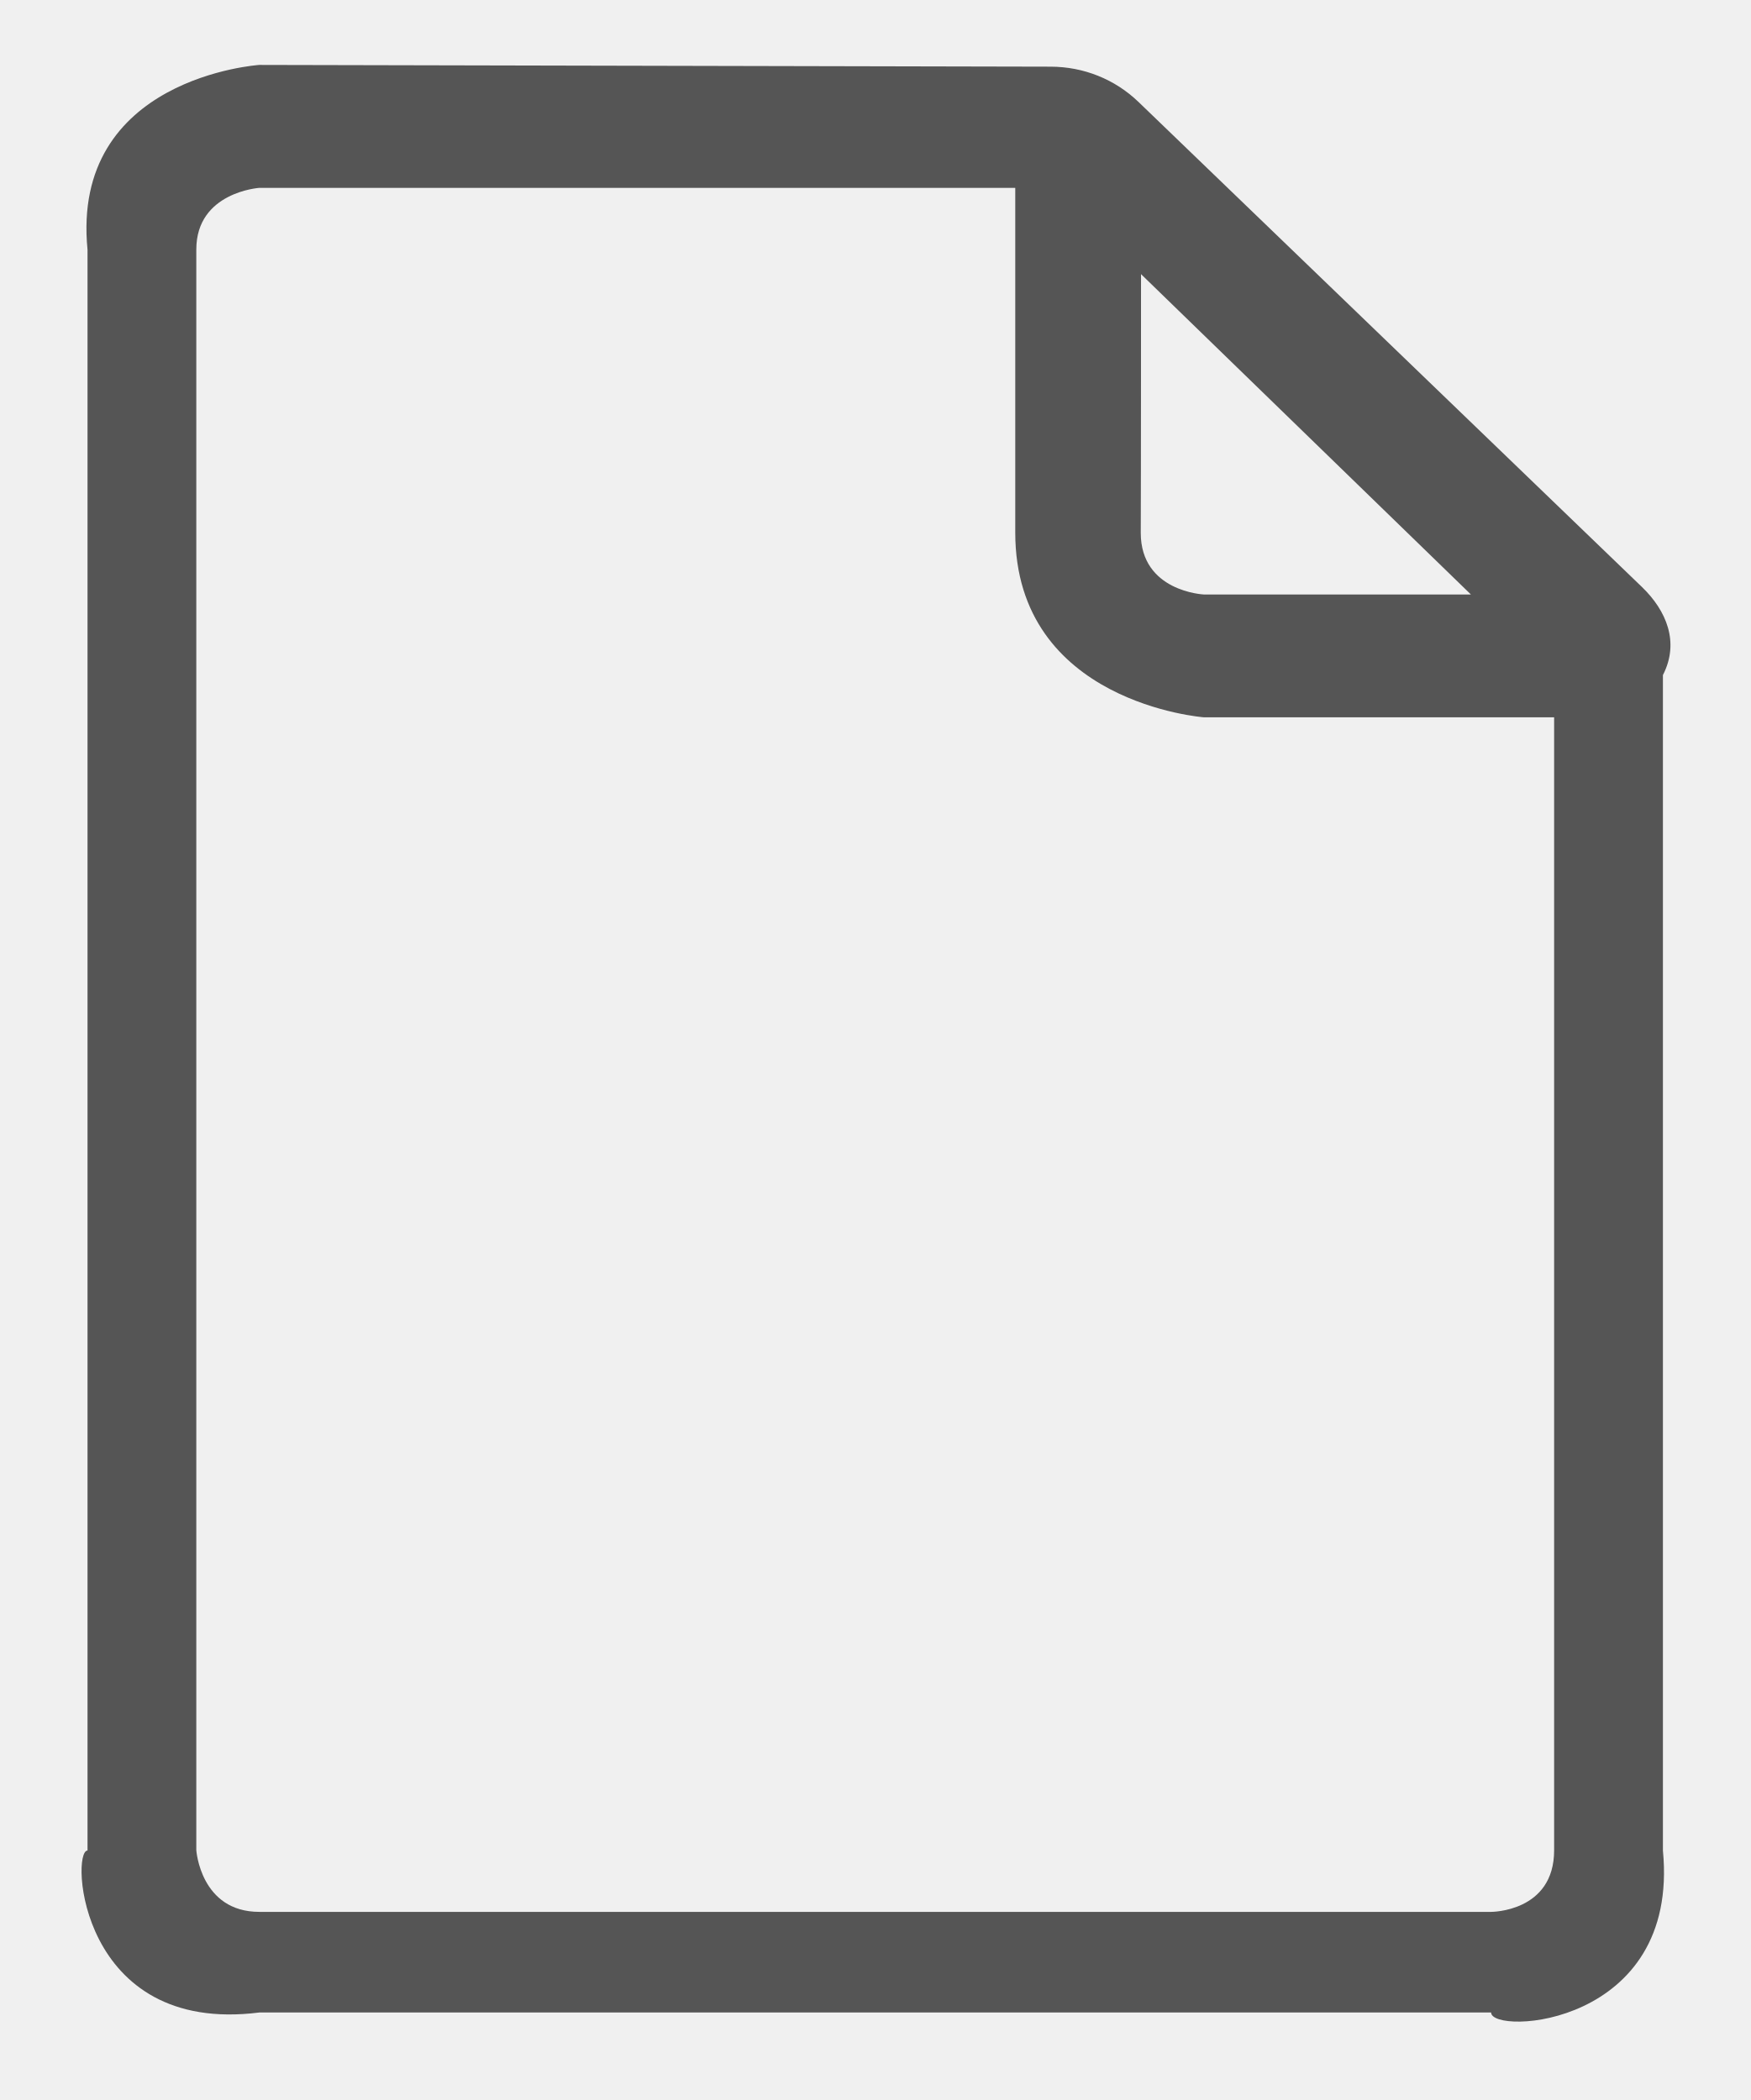
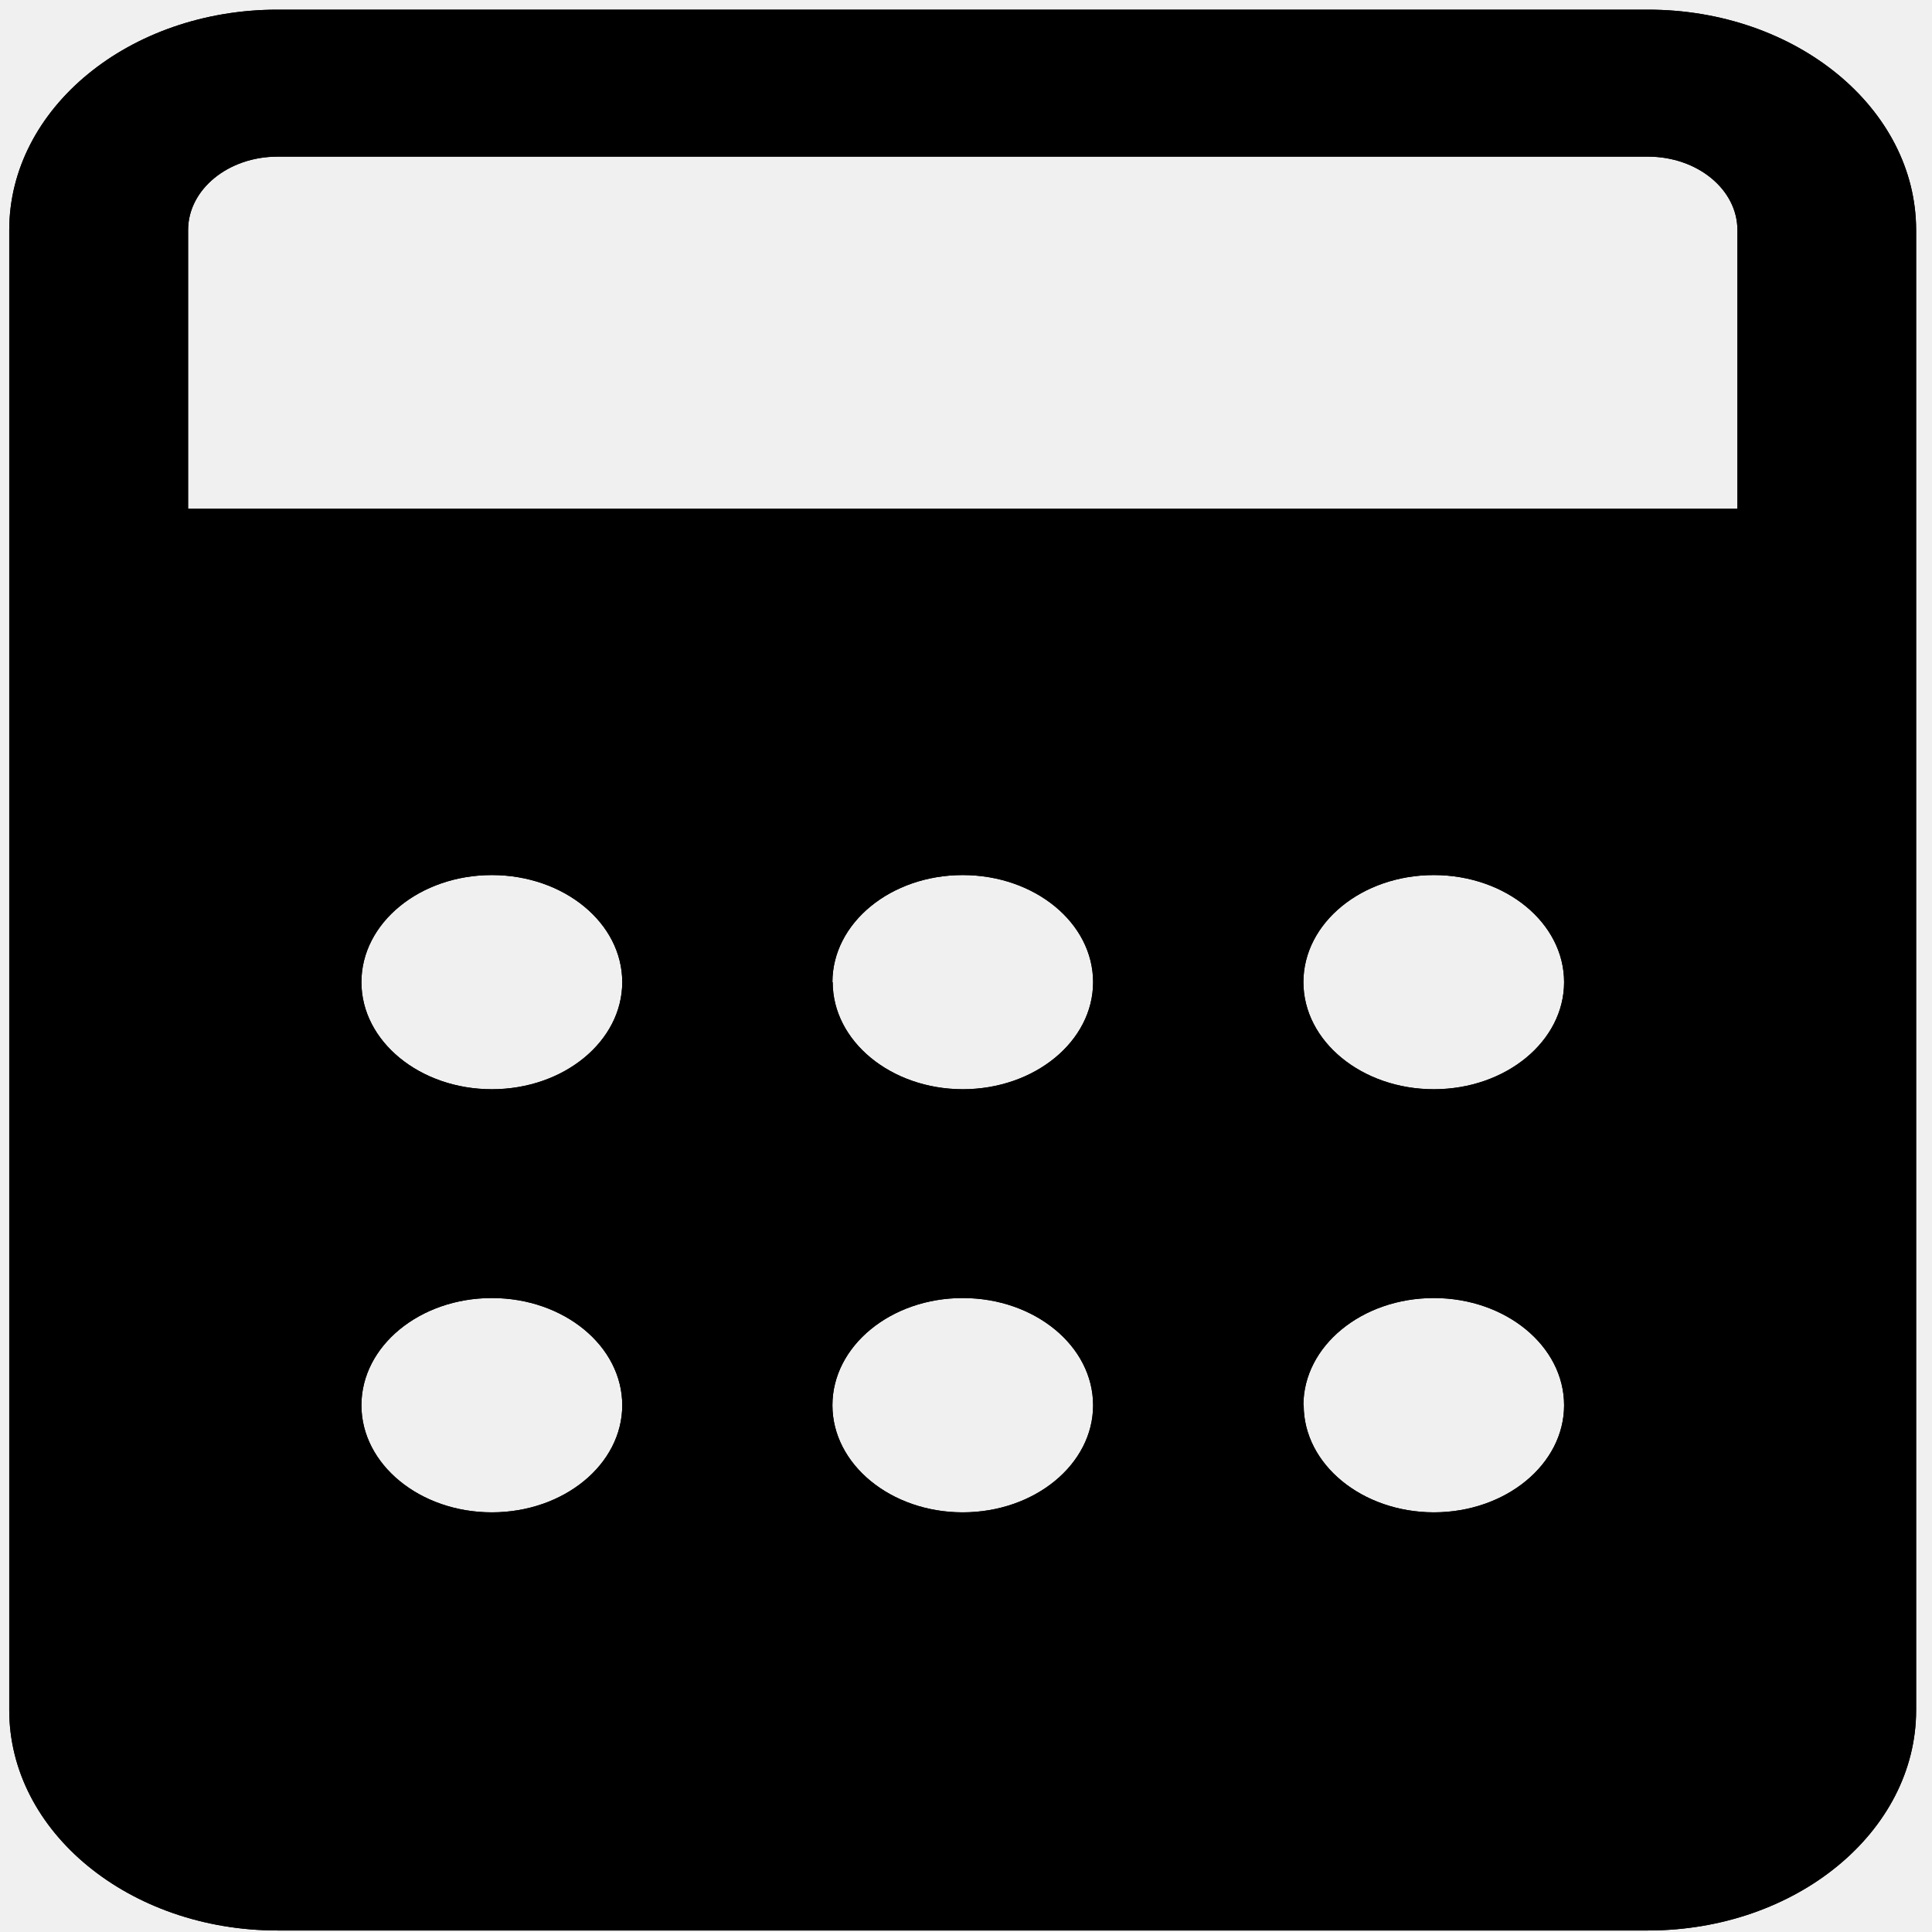
- <svg xmlns="http://www.w3.org/2000/svg" version="1.1" width="20px" height="24px">
-   <g transform="matrix(1 0 0 1 -2122 -2337 )">
-     <path d="M 19 7.715  C 19.194 7.338  19.037 6.976  18.762 6.71  L 13.008 1.165  C 12.739 0.906  12.381 0.762  12.003 0.762  L 2.963 0.742  C 2.963 0.742  0.806 0.883  1 2.854  L 1 21.149  C 0.806 21.149  0.902 23.261  2.963 23  L 17.037 23  C 17.037 23.261  19.194 23.162  19 21.149  L 19 7.715  Z M 13.034 6.09  C 13.037 5.418  13.037 3.133  13.037 3.133  L 16.806 6.794  L 13.754 6.794  C 13.754 6.794  13.034 6.762  13.034 6.09  Z M 17.757 8.198  L 17.757 21.146  C 17.757 21.853  17.037 21.85  17.037 21.85  L 2.963 21.85  C 2.291 21.85  2.243 21.146  2.243 21.146  L 2.243 2.851  C 2.243 2.195  2.963 2.147  2.963 2.147  L 11.6 2.147  L 11.6 6.086  C 11.6 8.038  13.757 8.198  13.757 8.198  L 17.757 8.198  Z " fill-rule="nonzero" fill="#555555" stroke="none" transform="matrix(1 0 0 1 2122 2337 )" />
+ <svg xmlns="http://www.w3.org/2000/svg" version="1.1" width="14px" height="14px">
+   <defs>
+     <mask fill="white" id="clip220">
+       <path d="M 13.885 1.667  C 13.885 0.785  13.015 0.07  11.942 0.07  L 2.011 0.07  C 0.937 0.07  0.067 0.785  0.067 1.667  L 0.067 12.393  C 0.067 13.274  0.937 13.989  2.011 13.989  L 11.942 13.989  C 13.015 13.989  13.885 13.274  13.885 12.393  L 13.885 1.667  Z M 2.619 10.183  C 2.619 9.754  3.042 9.406  3.564 9.406  C 4.086 9.406  4.509 9.754  4.509 10.183  C 4.509 10.611  4.086 10.959  3.564 10.959  C 3.042 10.959  2.619 10.611  2.619 10.183  C 2.619 10.441  2.619 9.924  2.619 10.183  Z M 3.564 7.893  C 3.042 7.893  2.619 7.545  2.619 7.117  C 2.619 6.688  3.042 6.341  3.564 6.341  C 4.086 6.341  4.509 6.688  4.509 7.117  C 4.509 7.545  4.086 7.893  3.564 7.893  Z M 6.032 10.183  C 6.032 9.754  6.455 9.406  6.976 9.406  C 7.498 9.406  7.921 9.754  7.921 10.183  C 7.921 10.611  7.498 10.959  6.976 10.959  C 6.455 10.959  6.032 10.611  6.032 10.183  Z M 6.034 7.117  L 6.032 7.117  C 6.032 6.688  6.455 6.341  6.976 6.341  C 7.498 6.341  7.921 6.688  7.921 7.117  C 7.921 7.545  7.498 7.893  6.976 7.893  C 6.456 7.892  6.034 7.545  6.034 7.117  Z M 9.447 10.183  L 9.445 10.183  C 9.445 9.754  9.868 9.406  10.39 9.406  C 10.911 9.406  11.334 9.754  11.334 10.183  C 11.334 10.611  10.911 10.959  10.39 10.959  C 9.869 10.958  9.447 10.611  9.447 10.183  Z M 10.392 7.893  L 10.39 7.893  C 9.868 7.893  9.445 7.545  9.445 7.117  C 9.445 6.688  9.868 6.341  10.39 6.341  C 10.911 6.341  11.334 6.688  11.334 7.117  C 11.334 7.545  10.913 7.892  10.392 7.893  Z M 12.59 1.667  L 12.59 3.687  L 1.363 3.687  L 1.363 1.667  C 1.363 1.373  1.653 1.135  2.011 1.135  L 11.942 1.135  C 12.3 1.135  12.59 1.373  12.59 1.667  Z " fill-rule="evenodd" />
+     </mask>
+   </defs>
+   <g transform="matrix(1 0 0 1 -538 -352 )">
+     <path d="M 13.885 1.667  C 13.885 0.785  13.015 0.07  11.942 0.07  L 2.011 0.07  C 0.937 0.07  0.067 0.785  0.067 1.667  L 0.067 12.393  C 0.067 13.274  0.937 13.989  2.011 13.989  L 11.942 13.989  C 13.015 13.989  13.885 13.274  13.885 12.393  L 13.885 1.667  Z M 2.619 10.183  C 2.619 9.754  3.042 9.406  3.564 9.406  C 4.086 9.406  4.509 9.754  4.509 10.183  C 4.509 10.611  4.086 10.959  3.564 10.959  C 3.042 10.959  2.619 10.611  2.619 10.183  C 2.619 10.441  2.619 9.924  2.619 10.183  Z M 3.564 7.893  C 3.042 7.893  2.619 7.545  2.619 7.117  C 2.619 6.688  3.042 6.341  3.564 6.341  C 4.086 6.341  4.509 6.688  4.509 7.117  C 4.509 7.545  4.086 7.893  3.564 7.893  Z M 6.032 10.183  C 6.032 9.754  6.455 9.406  6.976 9.406  C 7.498 9.406  7.921 9.754  7.921 10.183  C 7.921 10.611  7.498 10.959  6.976 10.959  C 6.455 10.959  6.032 10.611  6.032 10.183  Z M 6.034 7.117  L 6.032 7.117  C 6.032 6.688  6.455 6.341  6.976 6.341  C 7.498 6.341  7.921 6.688  7.921 7.117  C 7.921 7.545  7.498 7.893  6.976 7.893  C 6.456 7.892  6.034 7.545  6.034 7.117  Z M 9.447 10.183  L 9.445 10.183  C 9.445 9.754  9.868 9.406  10.39 9.406  C 10.911 9.406  11.334 9.754  11.334 10.183  C 11.334 10.611  10.911 10.959  10.39 10.959  C 9.869 10.958  9.447 10.611  9.447 10.183  Z M 10.392 7.893  L 10.39 7.893  C 9.868 7.893  9.445 7.545  9.445 7.117  C 9.445 6.688  9.868 6.341  10.39 6.341  C 10.911 6.341  11.334 6.688  11.334 7.117  C 11.334 7.545  10.913 7.892  10.392 7.893  Z M 12.59 1.667  L 12.59 3.687  L 1.363 3.687  L 1.363 1.667  C 1.363 1.373  1.653 1.135  2.011 1.135  L 11.942 1.135  C 12.3 1.135  12.59 1.373  12.59 1.667  Z " fill-rule="nonzero" fill="#000000" stroke="none" transform="matrix(1 0 0 1 538 352 )" />
+     <path d="M 13.885 1.667  C 13.885 0.785  13.015 0.07  11.942 0.07  L 2.011 0.07  C 0.937 0.07  0.067 0.785  0.067 1.667  L 0.067 12.393  C 0.067 13.274  0.937 13.989  2.011 13.989  L 11.942 13.989  C 13.015 13.989  13.885 13.274  13.885 12.393  L 13.885 1.667  Z " stroke-width="2" stroke="#000000" fill="none" transform="matrix(1 0 0 1 538 352 )" mask="url(#clip220)" />
+     <path d="M 2.619 10.183  C 2.619 9.754  3.042 9.406  3.564 9.406  C 4.086 9.406  4.509 9.754  4.509 10.183  C 4.509 10.611  4.086 10.959  3.564 10.959  C 3.042 10.959  2.619 10.611  2.619 10.183  C 2.619 10.441  2.619 9.924  2.619 10.183  Z " stroke-width="2" stroke="#000000" fill="none" transform="matrix(1 0 0 1 538 352 )" mask="url(#clip220)" />
+     <path d="M 3.564 7.893  C 3.042 7.893  2.619 7.545  2.619 7.117  C 2.619 6.688  3.042 6.341  3.564 6.341  C 4.086 6.341  4.509 6.688  4.509 7.117  C 4.509 7.545  4.086 7.893  3.564 7.893  Z " stroke-width="2" stroke="#000000" fill="none" transform="matrix(1 0 0 1 538 352 )" mask="url(#clip220)" />
+     <path d="M 6.032 10.183  C 6.032 9.754  6.455 9.406  6.976 9.406  C 7.498 9.406  7.921 9.754  7.921 10.183  C 7.921 10.611  7.498 10.959  6.976 10.959  C 6.455 10.959  6.032 10.611  6.032 10.183  Z " stroke-width="2" stroke="#000000" fill="none" transform="matrix(1 0 0 1 538 352 )" mask="url(#clip220)" />
+     <path d="M 6.034 7.117  L 6.032 7.117  C 6.032 6.688  6.455 6.341  6.976 6.341  C 7.498 6.341  7.921 6.688  7.921 7.117  C 7.921 7.545  7.498 7.893  6.976 7.893  C 6.456 7.892  6.034 7.545  6.034 7.117  Z " stroke-width="2" stroke="#000000" fill="none" transform="matrix(1 0 0 1 538 352 )" mask="url(#clip220)" />
+     <path d="M 9.447 10.183  L 9.445 10.183  C 9.445 9.754  9.868 9.406  10.39 9.406  C 10.911 9.406  11.334 9.754  11.334 10.183  C 11.334 10.611  10.911 10.959  10.39 10.959  C 9.869 10.958  9.447 10.611  9.447 10.183  Z " stroke-width="2" stroke="#000000" fill="none" transform="matrix(1 0 0 1 538 352 )" mask="url(#clip220)" />
+     <path d="M 10.392 7.893  L 10.39 7.893  C 9.868 7.893  9.445 7.545  9.445 7.117  C 9.445 6.688  9.868 6.341  10.39 6.341  C 10.911 6.341  11.334 6.688  11.334 7.117  C 11.334 7.545  10.913 7.892  10.392 7.893  Z " stroke-width="2" stroke="#000000" fill="none" transform="matrix(1 0 0 1 538 352 )" mask="url(#clip220)" />
+     <path d="M 12.59 1.667  L 12.59 3.687  L 1.363 3.687  L 1.363 1.667  C 1.363 1.373  1.653 1.135  2.011 1.135  L 11.942 1.135  C 12.3 1.135  12.59 1.373  12.59 1.667  Z " stroke-width="2" stroke="#000000" fill="none" transform="matrix(1 0 0 1 538 352 )" mask="url(#clip220)" />
  </g>
</svg>
